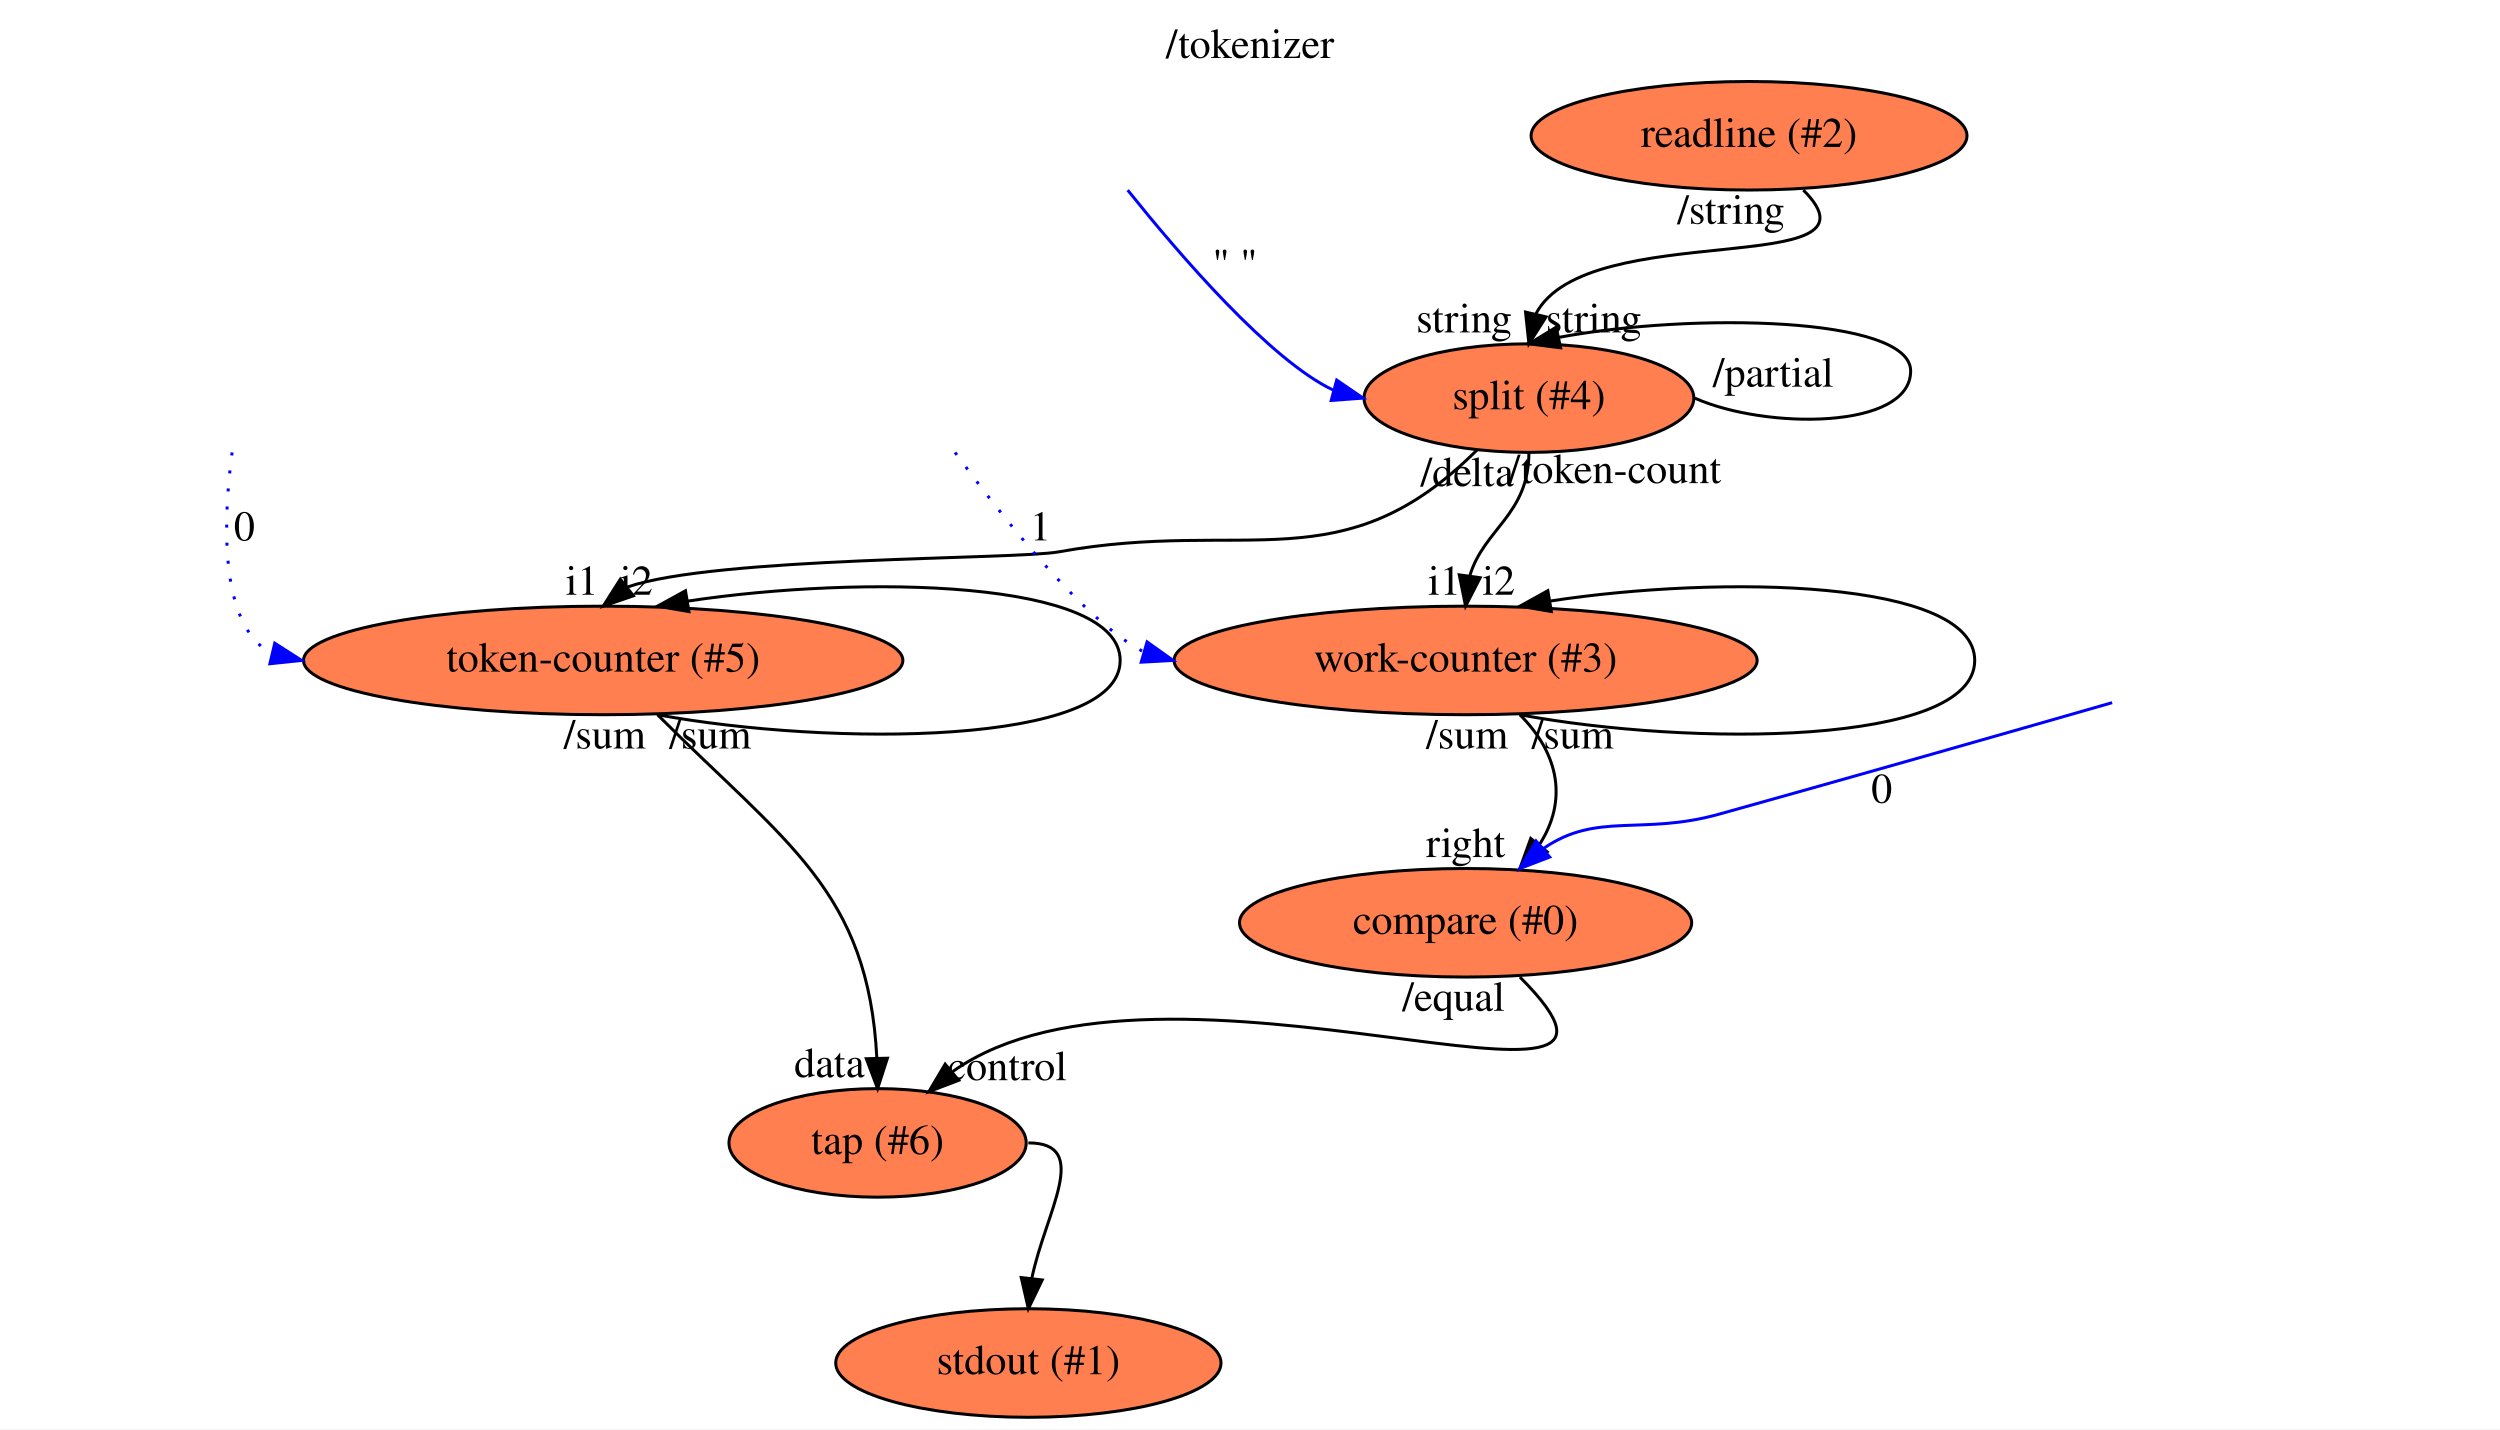
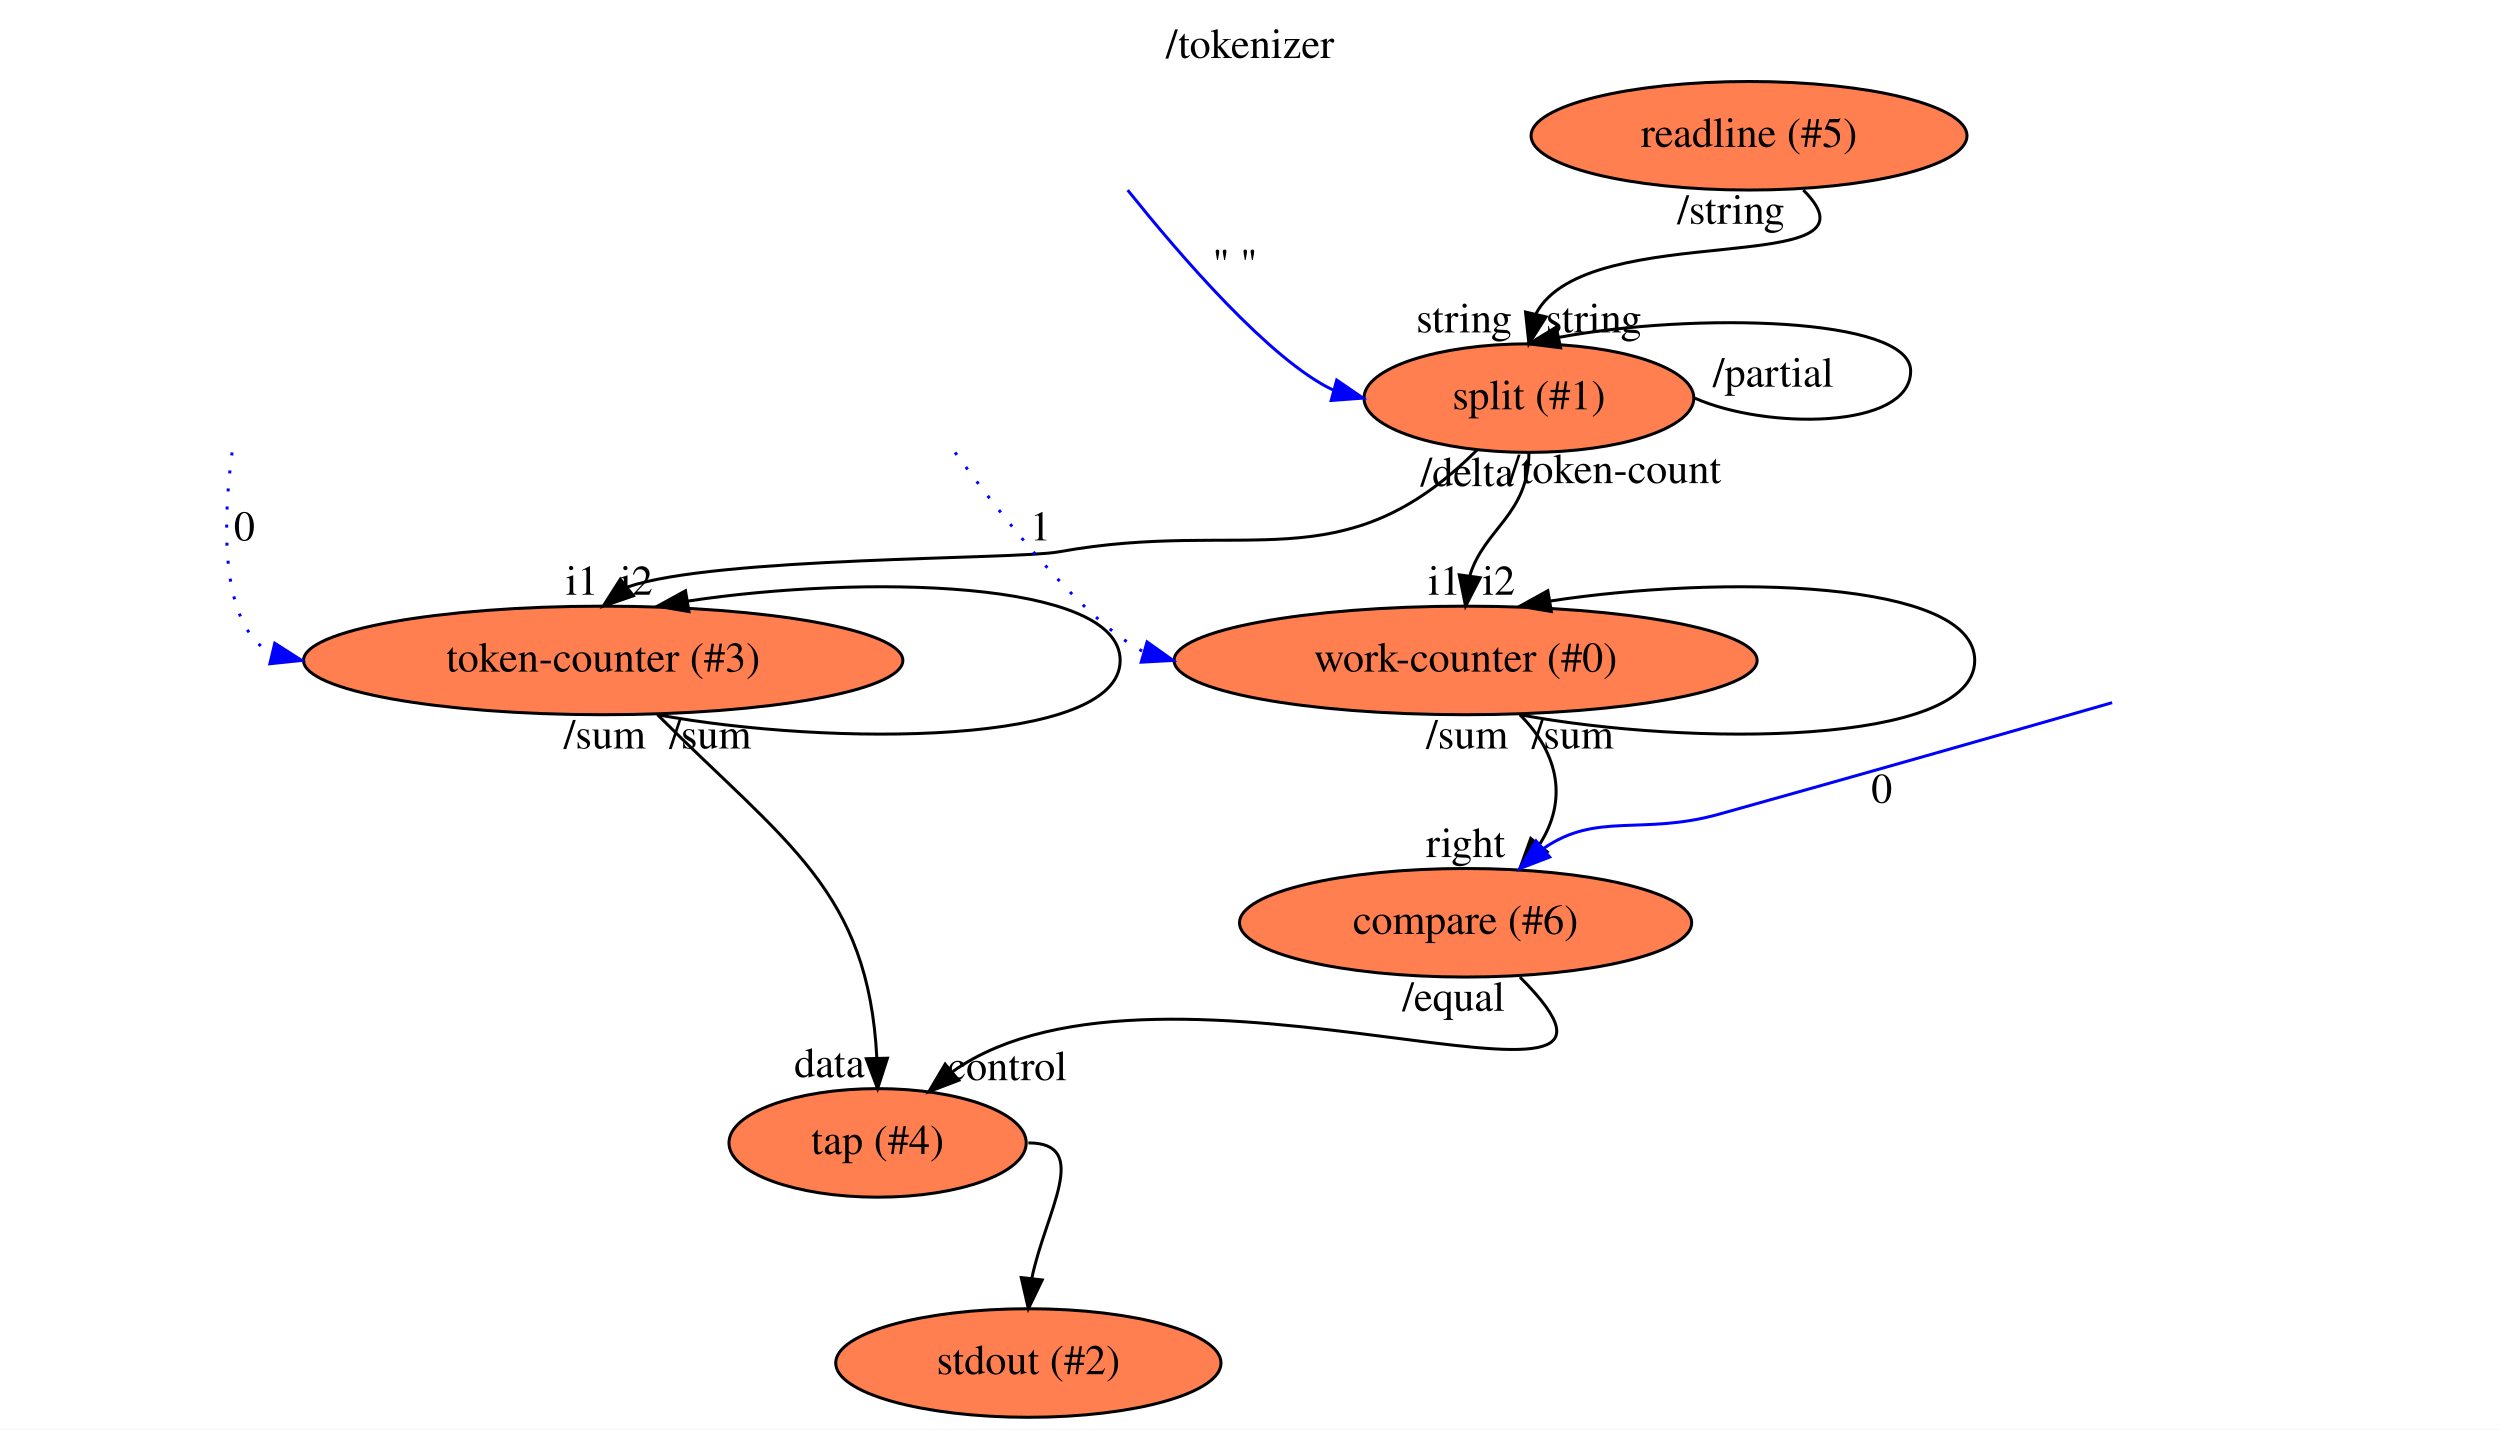
<svg xmlns="http://www.w3.org/2000/svg" xmlns:xlink="http://www.w3.org/1999/xlink" width="829pt" height="474pt" viewBox="0.00 0.00 829.09 474.00">
  <g id="graph0" class="graph" transform="scale(1 1) rotate(0) translate(4 470)">
    <polygon fill="#ffffff" stroke="transparent" points="-4,4 -4,-470 825.087,-470 825.087,4 -4,4" />
    <text text-anchor="middle" x="410.543" y="-450.8" font-family="Times,serif" font-size="14.00" fill="#000000">/tokenizer</text>
    <g id="node1" class="node">
      <g id="a_node1">
-         <a xlink:href="file:///home/travis/build/andrewdavidmackenzie/flow/flowr/src/lib/flowruntime/stdio/readline.html" xlink:title="readline (#2)">
+         <a xlink:href="file:///home/travis/build/andrewdavidmackenzie/flow/flowr/src/lib/flowruntime/stdio/readline.html" xlink:title="readline (#5)">
          <ellipse fill="#ff7f50" stroke="#000000" cx="576.043" cy="-425" rx="72.287" ry="18" />
-           <text text-anchor="middle" x="576.043" y="-421.3" font-family="Times,serif" font-size="14.00" fill="#000000">readline (#2)</text>
+           <text text-anchor="middle" x="576.043" y="-421.3" font-family="Times,serif" font-size="14.00" fill="#000000">readline (#5)</text>
        </a>
      </g>
    </g>
    <g id="node2" class="node">
      <g id="a_node2">
-         <a xlink:href="file:///home/travis/build/andrewdavidmackenzie/flow/flowstdlib/data/split/split.html" xlink:title="split (#4)">
+         <a xlink:href="file:///home/travis/build/andrewdavidmackenzie/flow/flowstdlib/data/split/split.html" xlink:title="split (#1)">
          <ellipse fill="#ff7f50" stroke="#000000" cx="503.043" cy="-338" rx="54.691" ry="18" />
-           <text text-anchor="middle" x="503.043" y="-334.3" font-family="Times,serif" font-size="14.00" fill="#000000">split (#4)</text>
+           <text text-anchor="middle" x="503.043" y="-334.3" font-family="Times,serif" font-size="14.00" fill="#000000">split (#1)</text>
        </a>
      </g>
    </g>
    <g id="edge1" class="edge">
      <path fill="none" stroke="#000000" d="M594.043,-407C624.138,-376.906 522.298,-398.155 505.387,-365.98" />
      <polygon fill="#000000" stroke="#000000" points="508.737,-364.935 503.043,-356 501.923,-366.535 508.737,-364.935" />
      <text text-anchor="middle" x="481.543" y="-359.8" font-family="Times,serif" font-size="14.00" fill="#000000">string</text>
      <text text-anchor="middle" x="570.043" y="-395.8" font-family="Times,serif" font-size="14.00" fill="#000000">/string</text>
    </g>
    <g id="edge3" class="edge">
      <path fill="none" stroke="#000000" d="M558.043,-338C581.638,-327.5 629.638,-327.5 629.638,-347 629.638,-365.053 557.304,-366.393 513.085,-358.161" />
      <polygon fill="#000000" stroke="#000000" points="513.556,-354.682 503.043,-356 512.083,-361.525 513.556,-354.682" />
      <text text-anchor="middle" x="524.543" y="-359.8" font-family="Times,serif" font-size="14.00" fill="#000000">string</text>
      <text text-anchor="middle" x="584.043" y="-341.8" font-family="Times,serif" font-size="14.00" fill="#000000">/partial</text>
    </g>
    <g id="node4" class="node">
      <g id="a_node4">
-         <a xlink:href="file:///home/travis/build/andrewdavidmackenzie/flow/flowstdlib/math/add/add.html" xlink:title="work-counter (#3)">
+         <a xlink:href="file:///home/travis/build/andrewdavidmackenzie/flow/flowstdlib/math/add/add.html" xlink:title="work-counter (#0)">
          <ellipse fill="#ff7f50" stroke="#000000" cx="482.043" cy="-251" rx="96.683" ry="18" />
-           <text text-anchor="middle" x="482.043" y="-247.3" font-family="Times,serif" font-size="14.00" fill="#000000">work-counter (#3)</text>
+           <text text-anchor="middle" x="482.043" y="-247.3" font-family="Times,serif" font-size="14.00" fill="#000000">work-counter (#0)</text>
        </a>
      </g>
    </g>
    <g id="edge4" class="edge">
      <path fill="none" stroke="#000000" d="M503.043,-320C503.043,-299.317 488.093,-294.68 483.421,-279.012" />
      <polygon fill="#000000" stroke="#000000" points="486.874,-278.429 482.043,-269 479.939,-279.384 486.874,-278.429" />
      <text text-anchor="middle" x="475.043" y="-272.8" font-family="Times,serif" font-size="14.00" fill="#000000">i1</text>
      <text text-anchor="middle" x="482.543" y="-308.8" font-family="Times,serif" font-size="14.00" fill="#000000">/delta</text>
    </g>
    <g id="node5" class="node">
      <g id="a_node5">
-         <a xlink:href="file:///home/travis/build/andrewdavidmackenzie/flow/flowstdlib/math/add/add.html" xlink:title="token-counter (#5)">
+         <a xlink:href="file:///home/travis/build/andrewdavidmackenzie/flow/flowstdlib/math/add/add.html" xlink:title="token-counter (#3)">
          <ellipse fill="#ff7f50" stroke="#000000" cx="196.043" cy="-251" rx="99.382" ry="18" />
-           <text text-anchor="middle" x="196.043" y="-247.3" font-family="Times,serif" font-size="14.00" fill="#000000">token-counter (#5)</text>
+           <text text-anchor="middle" x="196.043" y="-247.3" font-family="Times,serif" font-size="14.00" fill="#000000">token-counter (#3)</text>
        </a>
      </g>
    </g>
    <g id="edge5" class="edge">
      <path fill="none" stroke="#000000" d="M486.043,-321C441.072,-276.029 409.623,-298.34 347.043,-287 332.885,-284.434 233.341,-285.438 204.101,-275.359" />
      <polygon fill="#000000" stroke="#000000" points="206.061,-272.447 196.043,-269 201.725,-277.942 206.061,-272.447" />
      <text text-anchor="middle" x="189.043" y="-272.8" font-family="Times,serif" font-size="14.00" fill="#000000">i1</text>
      <text text-anchor="middle" x="531.543" y="-309.8" font-family="Times,serif" font-size="14.00" fill="#000000">/token-count</text>
    </g>
    <g id="edge2" class="edge">
      <path fill="none" stroke="#0000ff" d="M369.983,-406.974C387.366,-385.273 417.323,-350.514 438.119,-340.674" />
      <polygon fill="#0000ff" stroke="#0000ff" points="439.298,-343.981 448.043,-338 437.477,-337.222 439.298,-343.981" />
      <text text-anchor="middle" x="405.543" y="-377.8" font-family="Times,serif" font-size="14.00" fill="#000000">" "</text>
    </g>
    <g id="edge7" class="edge">
      <path fill="none" stroke="#000000" d="M500.043,-233C556.324,-222.5 650.885,-222.5 650.885,-251 650.885,-277.886 566.732,-279.409 509.951,-270.68" />
      <polygon fill="#000000" stroke="#000000" points="510.488,-267.221 500.043,-269 509.317,-274.123 510.488,-267.221" />
      <text text-anchor="middle" x="493.043" y="-272.8" font-family="Times,serif" font-size="14.00" fill="#000000">i2</text>
      <text text-anchor="middle" x="482.543" y="-221.8" font-family="Times,serif" font-size="14.00" fill="#000000">/sum</text>
    </g>
    <g id="node7" class="node">
      <g id="a_node7">
-         <a xlink:href="file:///home/travis/build/andrewdavidmackenzie/flow/flowstdlib/math/compare/compare.html" xlink:title="compare (#0)">
+         <a xlink:href="file:///home/travis/build/andrewdavidmackenzie/flow/flowstdlib/math/compare/compare.html" xlink:title="compare (#6)">
          <ellipse fill="#ff7f50" stroke="#000000" cx="482.043" cy="-164" rx="74.987" ry="18" />
-           <text text-anchor="middle" x="482.043" y="-160.3" font-family="Times,serif" font-size="14.00" fill="#000000">compare (#0)</text>
+           <text text-anchor="middle" x="482.043" y="-160.3" font-family="Times,serif" font-size="14.00" fill="#000000">compare (#6)</text>
        </a>
      </g>
    </g>
    <g id="edge8" class="edge">
      <path fill="none" stroke="#000000" d="M500.043,-233C513.442,-219.602 515.64,-204.165 506.638,-190.098" />
      <polygon fill="#000000" stroke="#000000" points="509.072,-187.544 500.043,-182 503.644,-191.964 509.072,-187.544" />
      <text text-anchor="middle" x="482.043" y="-185.8" font-family="Times,serif" font-size="14.00" fill="#000000">right</text>
      <text text-anchor="middle" x="517.543" y="-221.8" font-family="Times,serif" font-size="14.00" fill="#000000">/sum</text>
    </g>
    <g id="edge10" class="edge">
      <path fill="none" stroke="#000000" d="M214.043,-233C271.19,-222.5 367.484,-222.5 367.484,-251 367.484,-277.886 281.79,-279.409 224.106,-270.68" />
      <polygon fill="#000000" stroke="#000000" points="224.483,-267.195 214.043,-269 223.33,-274.099 224.483,-267.195" />
      <text text-anchor="middle" x="207.043" y="-272.8" font-family="Times,serif" font-size="14.00" fill="#000000">i2</text>
      <text text-anchor="middle" x="196.543" y="-221.8" font-family="Times,serif" font-size="14.00" fill="#000000">/sum</text>
    </g>
    <g id="node9" class="node">
      <g id="a_node9">
-         <a xlink:href="file:///home/travis/build/andrewdavidmackenzie/flow/flowstdlib/control/tap/tap.html" xlink:title="tap (#6)">
+         <a xlink:href="file:///home/travis/build/andrewdavidmackenzie/flow/flowstdlib/control/tap/tap.html" xlink:title="tap (#4)">
          <ellipse fill="#ff7f50" stroke="#000000" cx="287.043" cy="-91" rx="49.291" ry="18" />
-           <text text-anchor="middle" x="287.043" y="-87.3" font-family="Times,serif" font-size="14.00" fill="#000000">tap (#6)</text>
+           <text text-anchor="middle" x="287.043" y="-87.3" font-family="Times,serif" font-size="14.00" fill="#000000">tap (#4)</text>
        </a>
      </g>
    </g>
    <g id="edge11" class="edge">
      <path fill="none" stroke="#000000" d="M214.043,-233C256.791,-190.252 283.953,-174.665 286.796,-119.064" />
      <polygon fill="#000000" stroke="#000000" points="290.296,-119.083 287.043,-109 283.298,-118.911 290.296,-119.083" />
      <text text-anchor="middle" x="271.043" y="-112.8" font-family="Times,serif" font-size="14.00" fill="#000000">data</text>
      <text text-anchor="middle" x="231.543" y="-221.8" font-family="Times,serif" font-size="14.00" fill="#000000">/sum</text>
    </g>
    <g id="edge6" class="edge">
      <path fill="none" stroke="#0000ff" stroke-dasharray="1,5" d="M312.735,-319.974C328.518,-298.373 355.768,-263.833 375.343,-253.811" />
      <polygon fill="#0000ff" stroke="#0000ff" points="376.413,-257.145 385.043,-251 374.464,-250.422 376.413,-257.145" />
      <text text-anchor="middle" x="341.043" y="-290.8" font-family="Times,serif" font-size="14.00" fill="#000000">1</text>
    </g>
    <g id="edge14" class="edge">
      <path fill="none" stroke="#000000" d="M500.043,-146C560.336,-85.707 381.705,-164.138 311.983,-114.683" />
      <polygon fill="#000000" stroke="#000000" points="313.948,-111.762 304.043,-108 309.44,-117.118 313.948,-111.762" />
      <text text-anchor="middle" x="330.043" y="-111.8" font-family="Times,serif" font-size="14.00" fill="#000000">control</text>
      <text text-anchor="middle" x="478.043" y="-134.8" font-family="Times,serif" font-size="14.00" fill="#000000">/equal</text>
    </g>
    <g id="edge9" class="edge">
      <path fill="none" stroke="#0000ff" stroke-dasharray="1,5" d="M72.964,-319.974C70.081,-298.074 68.481,-262.876 85.891,-253.409" />
      <polygon fill="#0000ff" stroke="#0000ff" points="87.122,-256.714 96.043,-251 85.505,-249.904 87.122,-256.714" />
      <text text-anchor="middle" x="77.043" y="-290.8" font-family="Times,serif" font-size="14.00" fill="#000000">0</text>
    </g>
    <g id="node10" class="node">
      <g id="a_node10">
-         <a xlink:href="file:///home/travis/build/andrewdavidmackenzie/flow/flowr/src/lib/flowruntime/stdio/stdout.html" xlink:title="stdout (#1)">
+         <a xlink:href="file:///home/travis/build/andrewdavidmackenzie/flow/flowr/src/lib/flowruntime/stdio/stdout.html" xlink:title="stdout (#2)">
          <ellipse fill="#ff7f50" stroke="#000000" cx="337.043" cy="-18" rx="63.889" ry="18" />
-           <text text-anchor="middle" x="337.043" y="-14.3" font-family="Times,serif" font-size="14.00" fill="#000000">stdout (#1)</text>
+           <text text-anchor="middle" x="337.043" y="-14.3" font-family="Times,serif" font-size="14.00" fill="#000000">stdout (#2)</text>
        </a>
      </g>
    </g>
    <g id="edge12" class="edge">
      <path fill="none" stroke="#000000" d="M337.043,-91C358.241,-91 342.674,-68.022 338.165,-45.977" />
      <polygon fill="#000000" stroke="#000000" points="341.639,-45.546 337.043,-36 334.683,-46.328 341.639,-45.546" />
    </g>
    <g id="edge13" class="edge">
      <path fill="none" stroke="#0000ff" d="M696.463,-236.998C660.482,-226.667 610.242,-212.323 566.043,-200 540.417,-192.855 525.566,-200.893 507.851,-188.611" />
      <polygon fill="#0000ff" stroke="#0000ff" points="509.937,-185.791 500.043,-182 505.413,-191.133 509.937,-185.791" />
      <text text-anchor="middle" x="620.043" y="-203.8" font-family="Times,serif" font-size="14.00" fill="#000000">0</text>
    </g>
  </g>
</svg>
